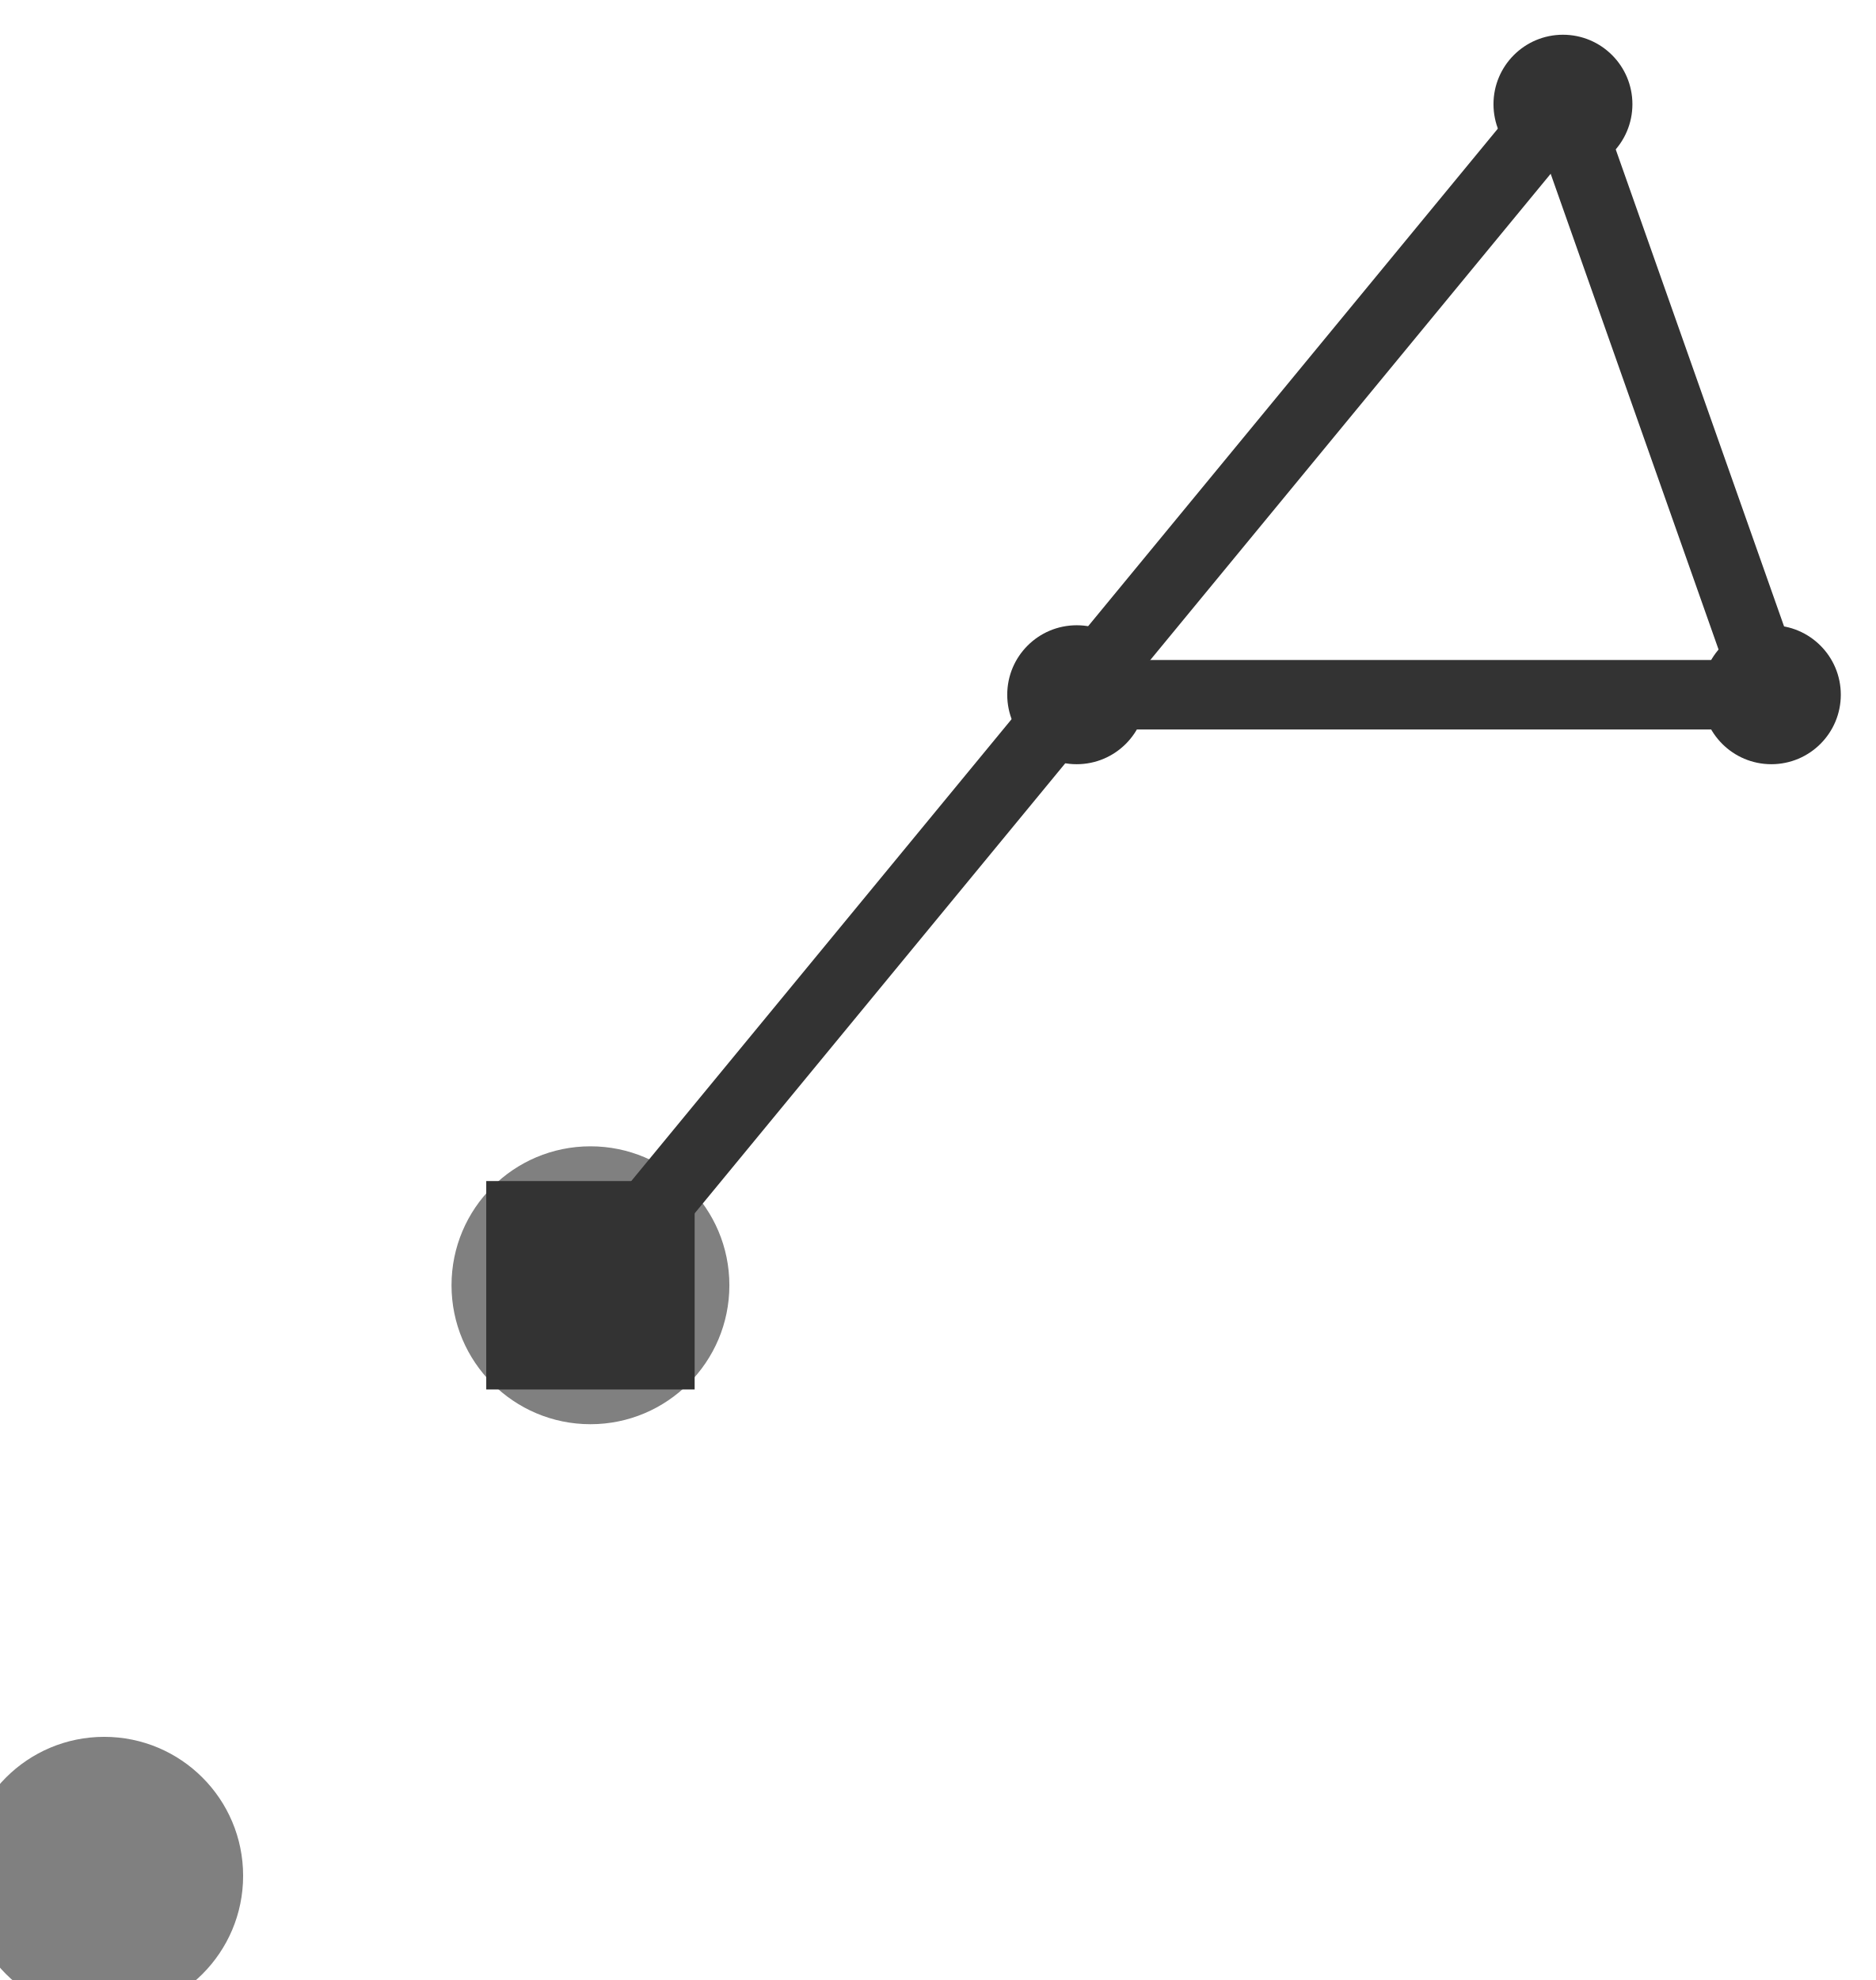
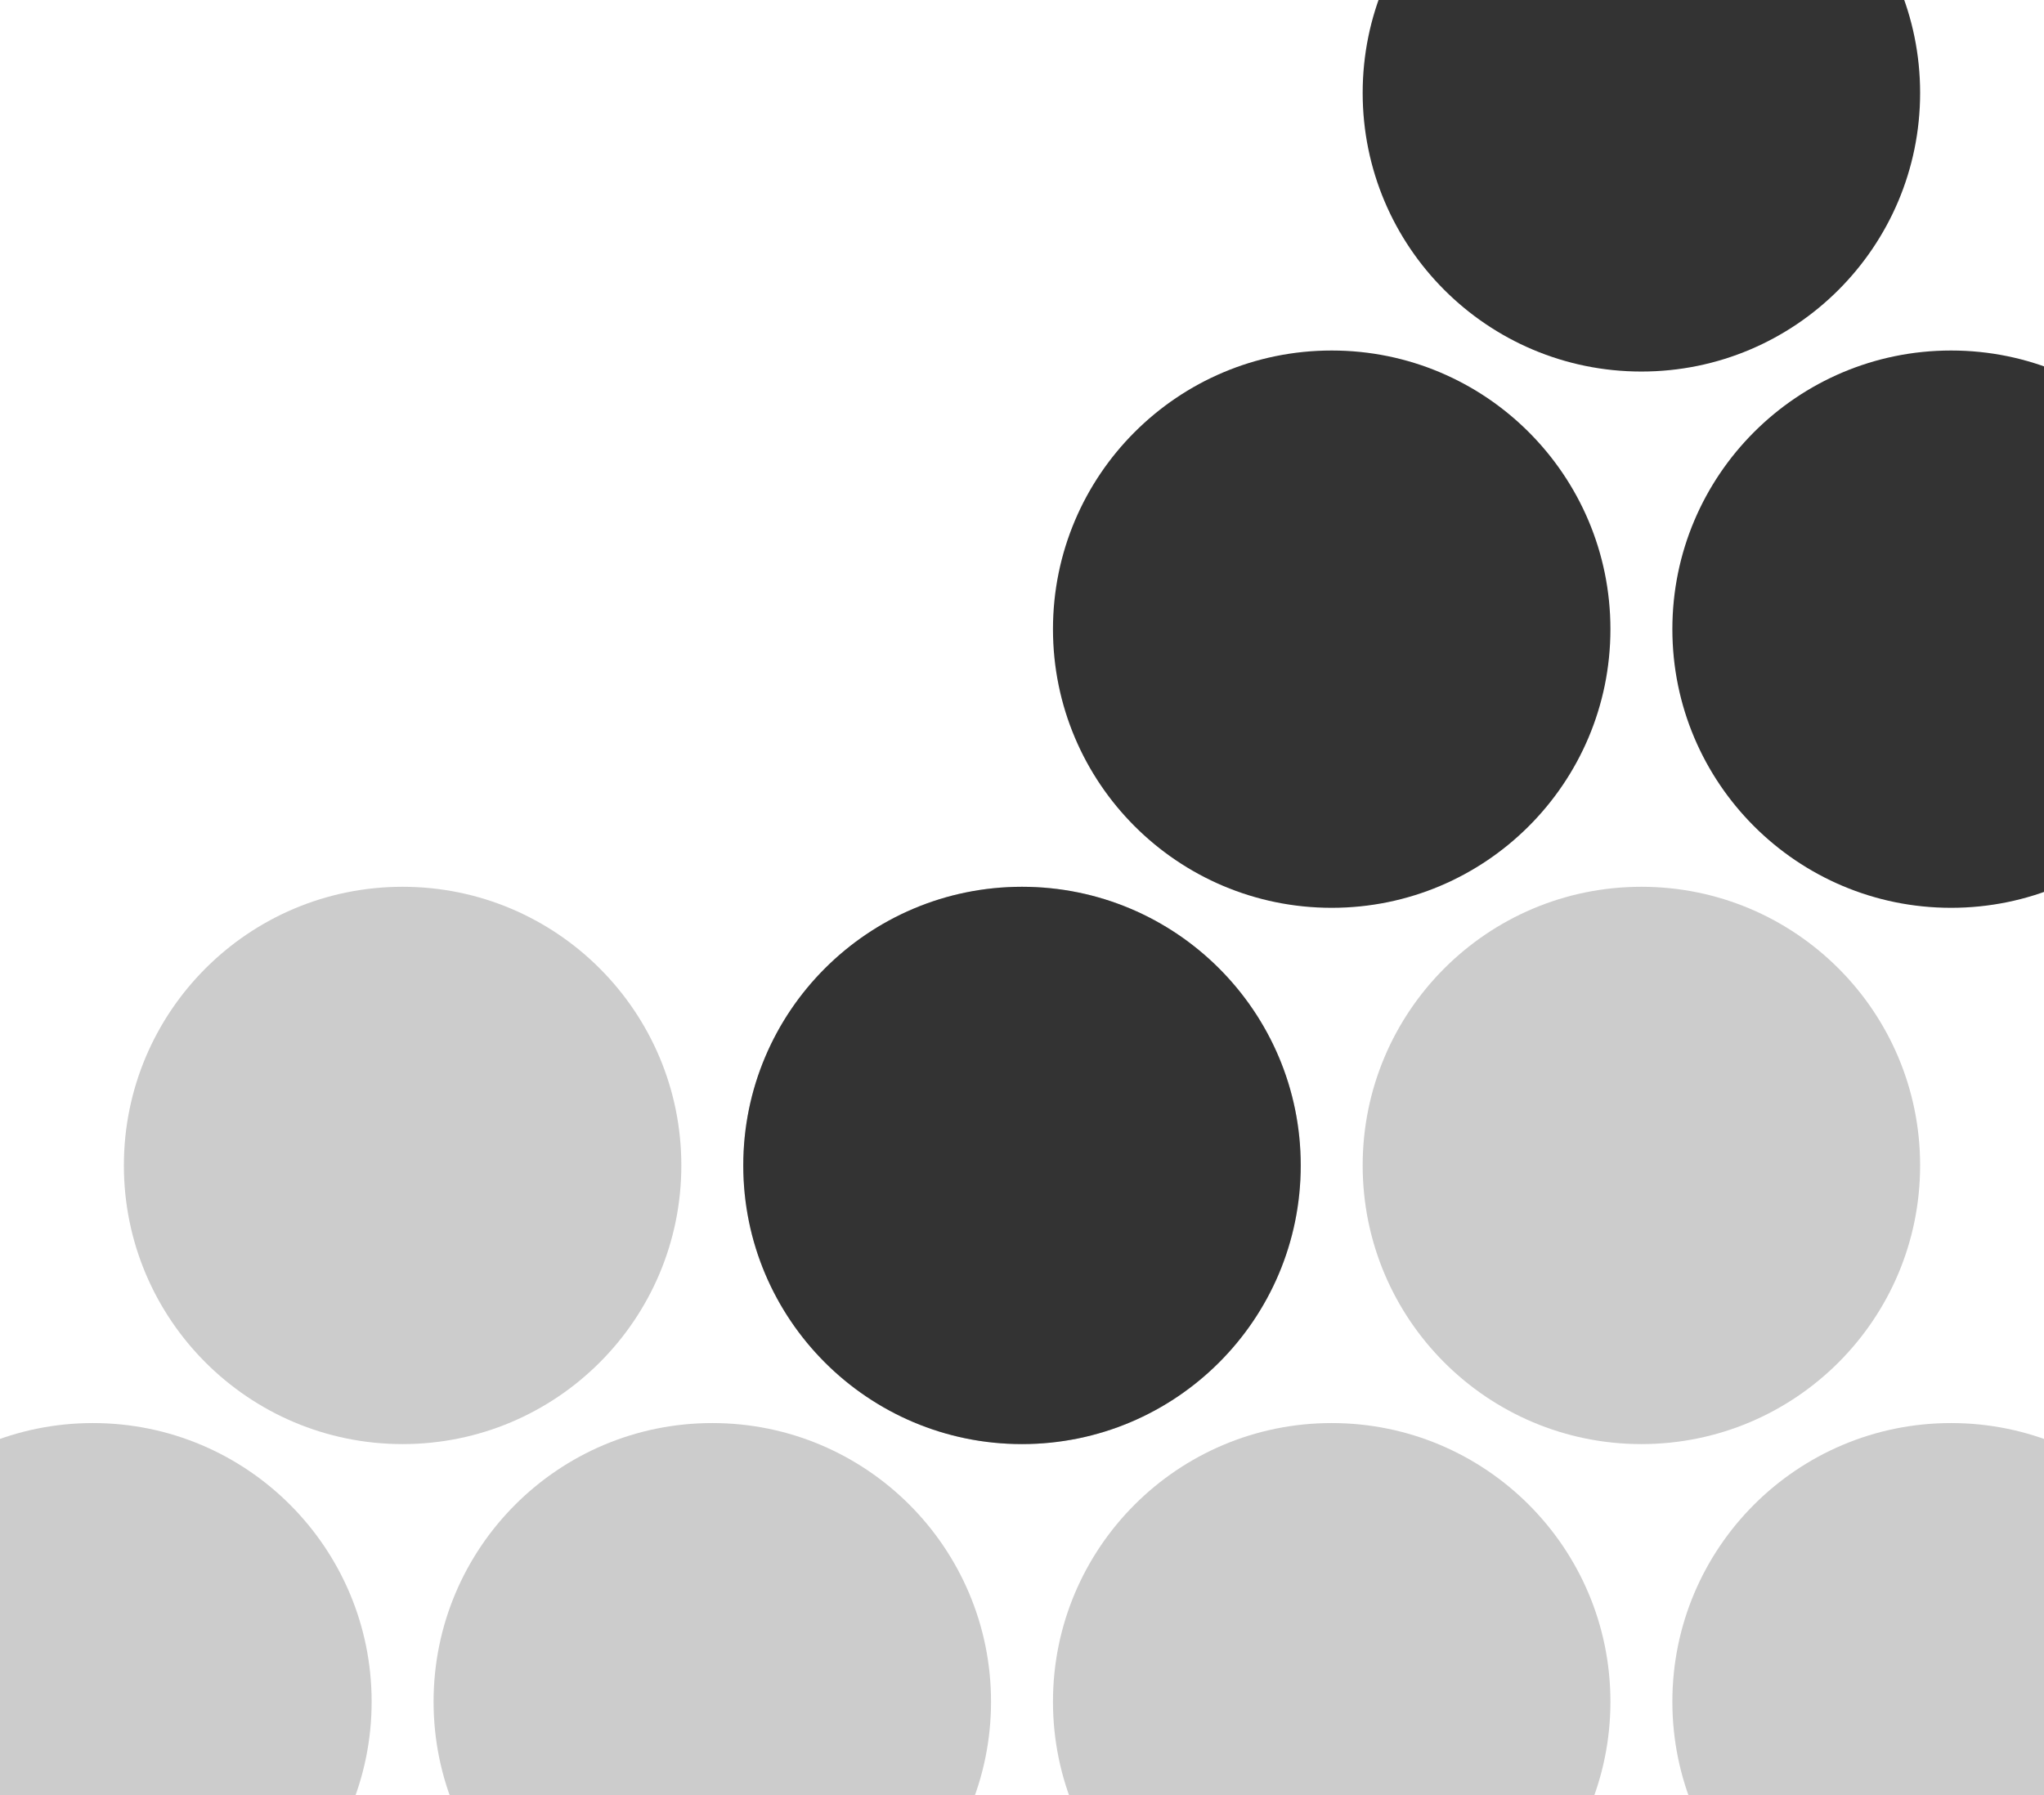
- <svg xmlns="http://www.w3.org/2000/svg" class="chord-icon" width="54.0" height="57.0">
-   <circle cx="3.0" cy="54.0" r="4" fill="gray" />
-   <circle cx="17.0" cy="37.0" r="4" fill="gray" />
-   <circle cx="17.0" cy="37.0" r="2" fill="#333333" />
-   <circle cx="31.0" cy="20.0" r="2" fill="#333333" />
-   <circle cx="45.0" cy="3.0" r="2" fill="#333333" />
-   <circle cx="51.0" cy="20.0" r="2" fill="#333333" />
-   <rect x="14.0" y="34.0" width="6" height="6" fill="#333333" />
-   <line x1="17.0" y1="37.0" x2="31.0" y2="20.0" stroke="#333333" stroke-width="2" />
-   <line x1="31.0" y1="20.0" x2="45.0" y2="3.0" stroke="#333333" stroke-width="2" />
-   <line x1="31.0" y1="20.0" x2="51.0" y2="20.0" stroke="#333333" stroke-width="2" />
-   <line x1="45.0" y1="3.0" x2="51.0" y2="20.0" stroke="#333333" stroke-width="2" />
+ <svg xmlns="http://www.w3.org/2000/svg" class="chord-icon" viewBox="0 0 660.0 579.615" data-w="660.0" data-h="579.6152422706632">
+   <circle cx="30.0" cy="549.615" r="90" fill="#CCCCCC" />
+   <circle cx="130.0" cy="376.41" r="90" fill="#CCCCCC" />
+   <circle cx="230.0" cy="549.615" r="90" fill="#CCCCCC" />
+   <circle cx="330.0" cy="376.41" r="90" fill="#CCCCCC" />
+   <circle cx="430.0" cy="549.615" r="90" fill="#CCCCCC" />
+   <circle cx="530.0" cy="376.41" r="90" fill="#CCCCCC" />
+   <circle cx="630.0" cy="549.615" r="90" fill="#CCCCCC" />
+   <circle cx="330.0" cy="376.41" r="90" fill="#333333" />
+   <circle cx="430.0" cy="203.205" r="90" fill="#333333" />
+   <circle cx="530.0" cy="30.0" r="90" fill="#333333" />
+   <circle cx="630.0" cy="203.205" r="90" fill="#333333" />
+   <rect x="330.0" y="376.41" width="0" height="0" fill="#333333" />
+   <line x1="330.0" y1="376.41" x2="430.0" y2="203.205" stroke="#333333" stroke-width="0" />
+   <line x1="430.0" y1="203.205" x2="530.0" y2="30.0" stroke="#333333" stroke-width="0" />
+   <line x1="430.0" y1="203.205" x2="630.0" y2="203.205" stroke="#333333" stroke-width="0" />
+   <line x1="530.0" y1="30.0" x2="630.0" y2="203.205" stroke="#333333" stroke-width="0" />
</svg>
